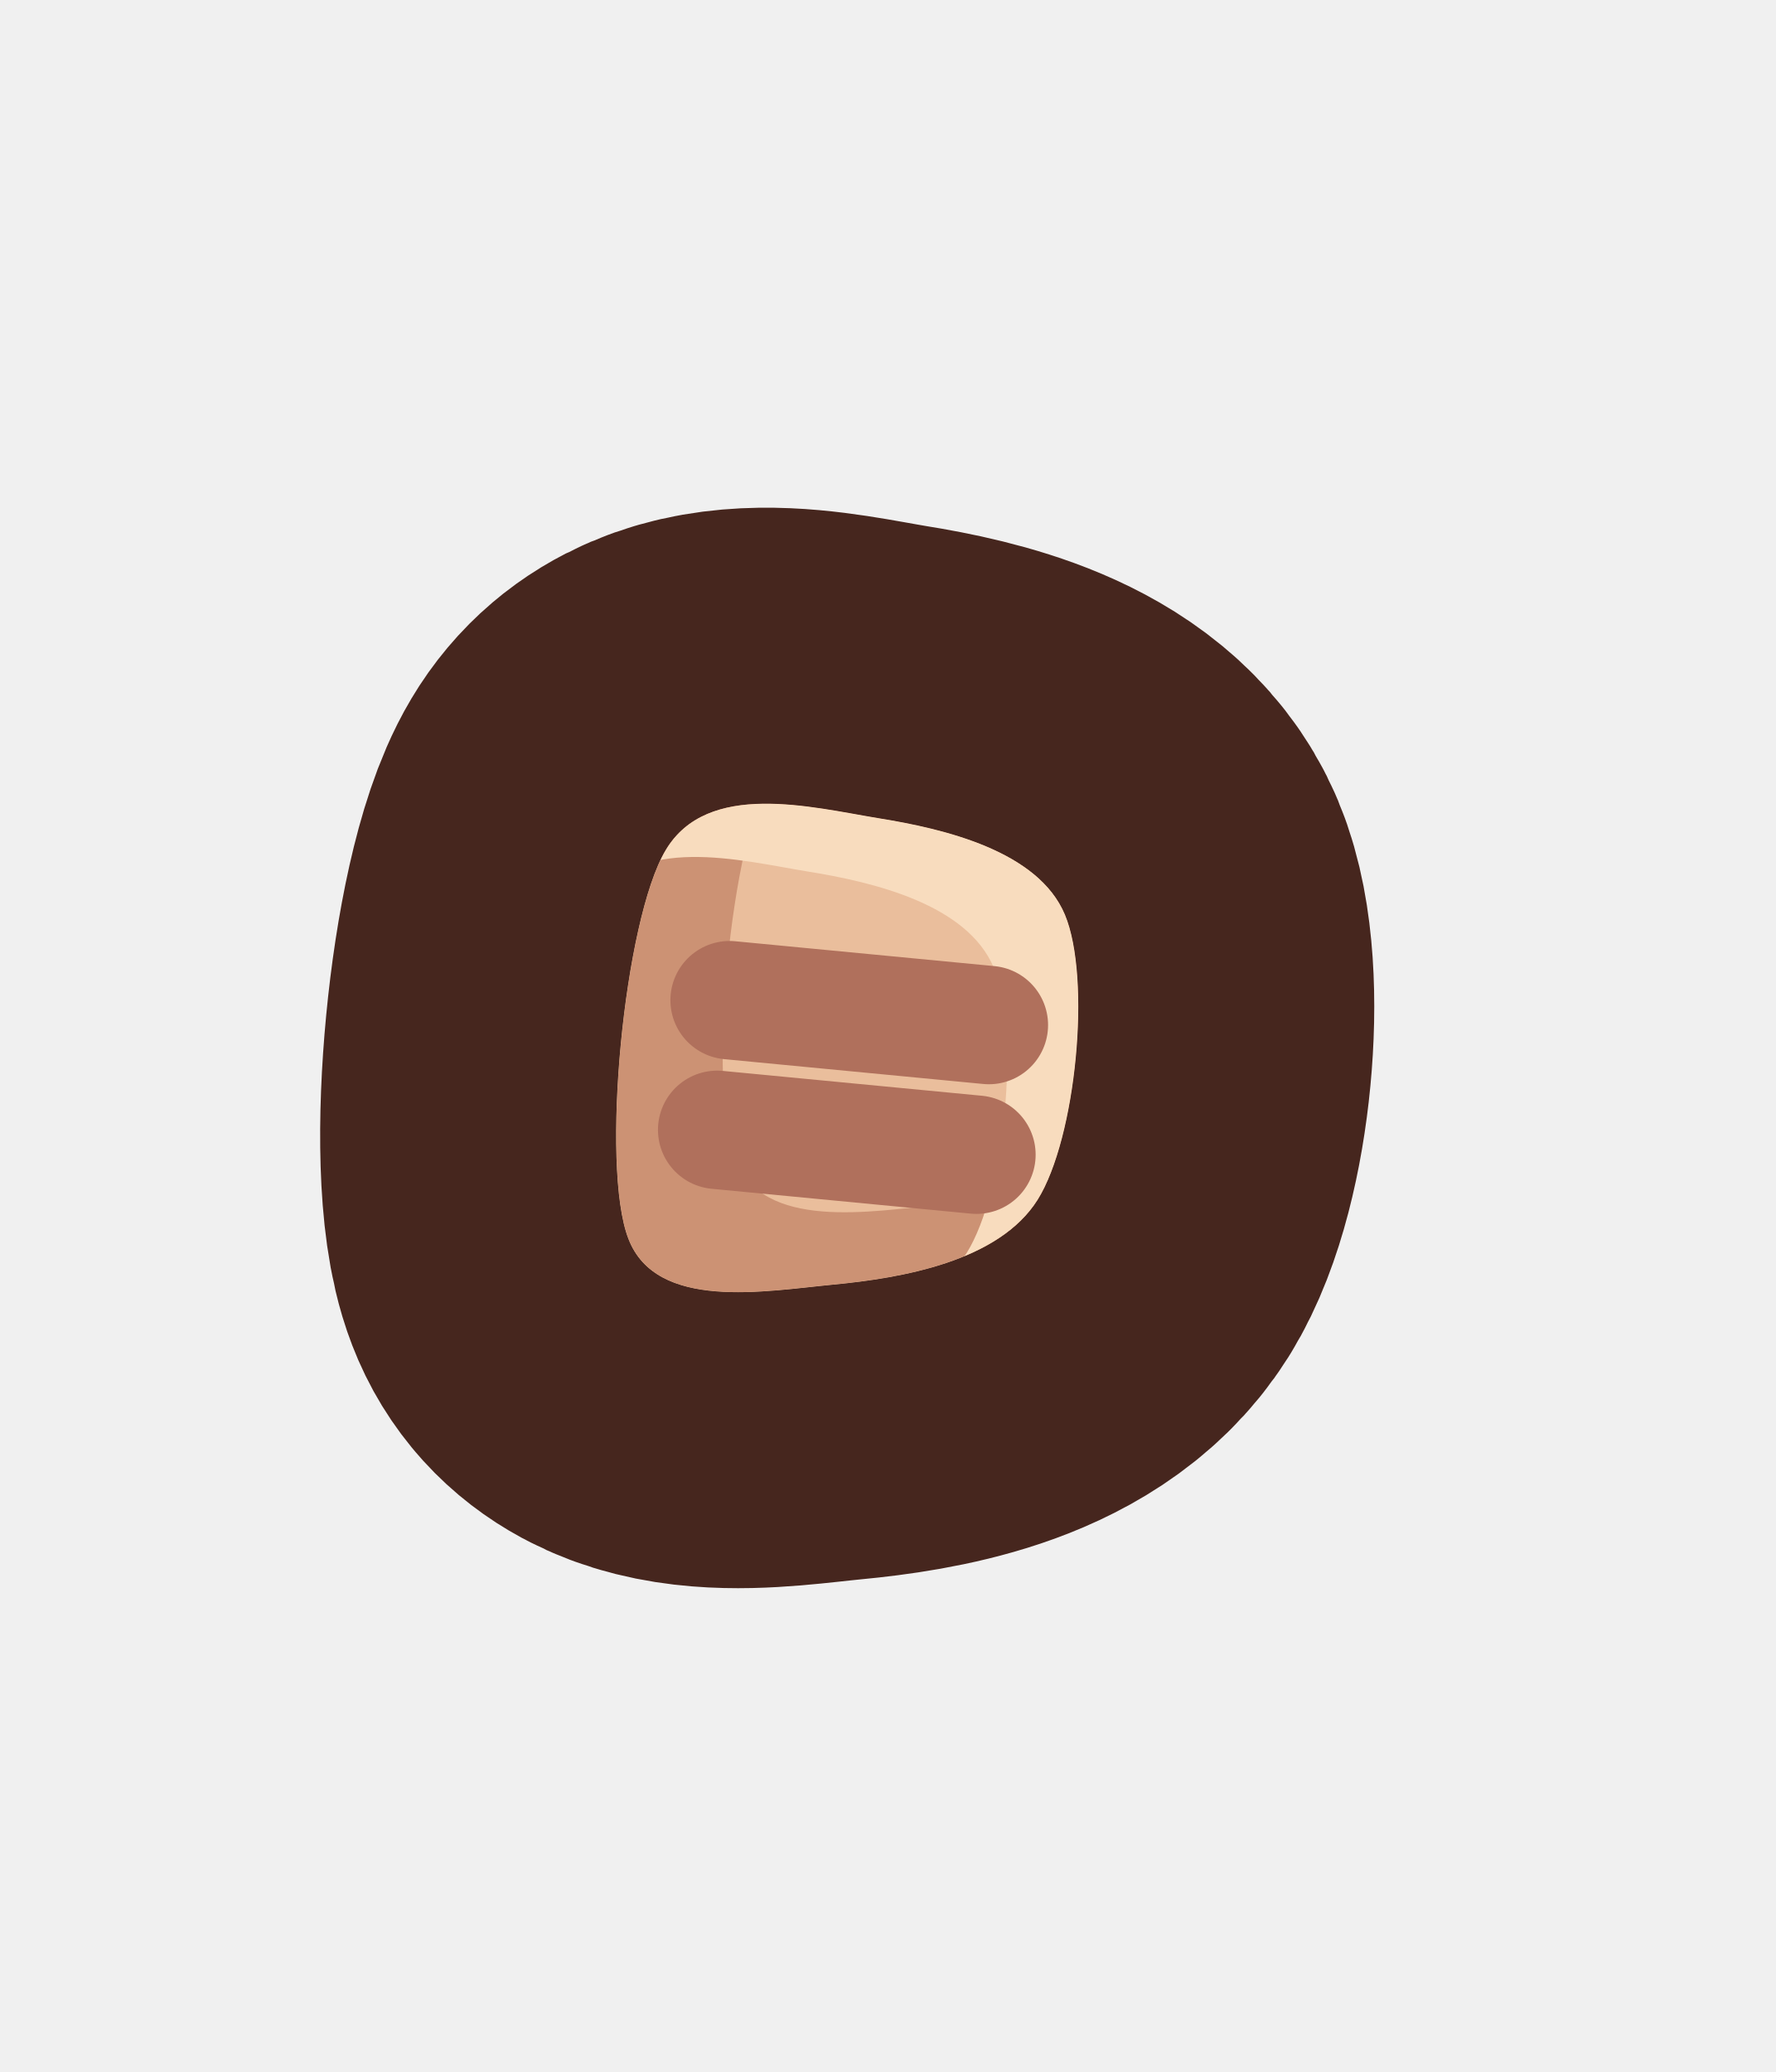
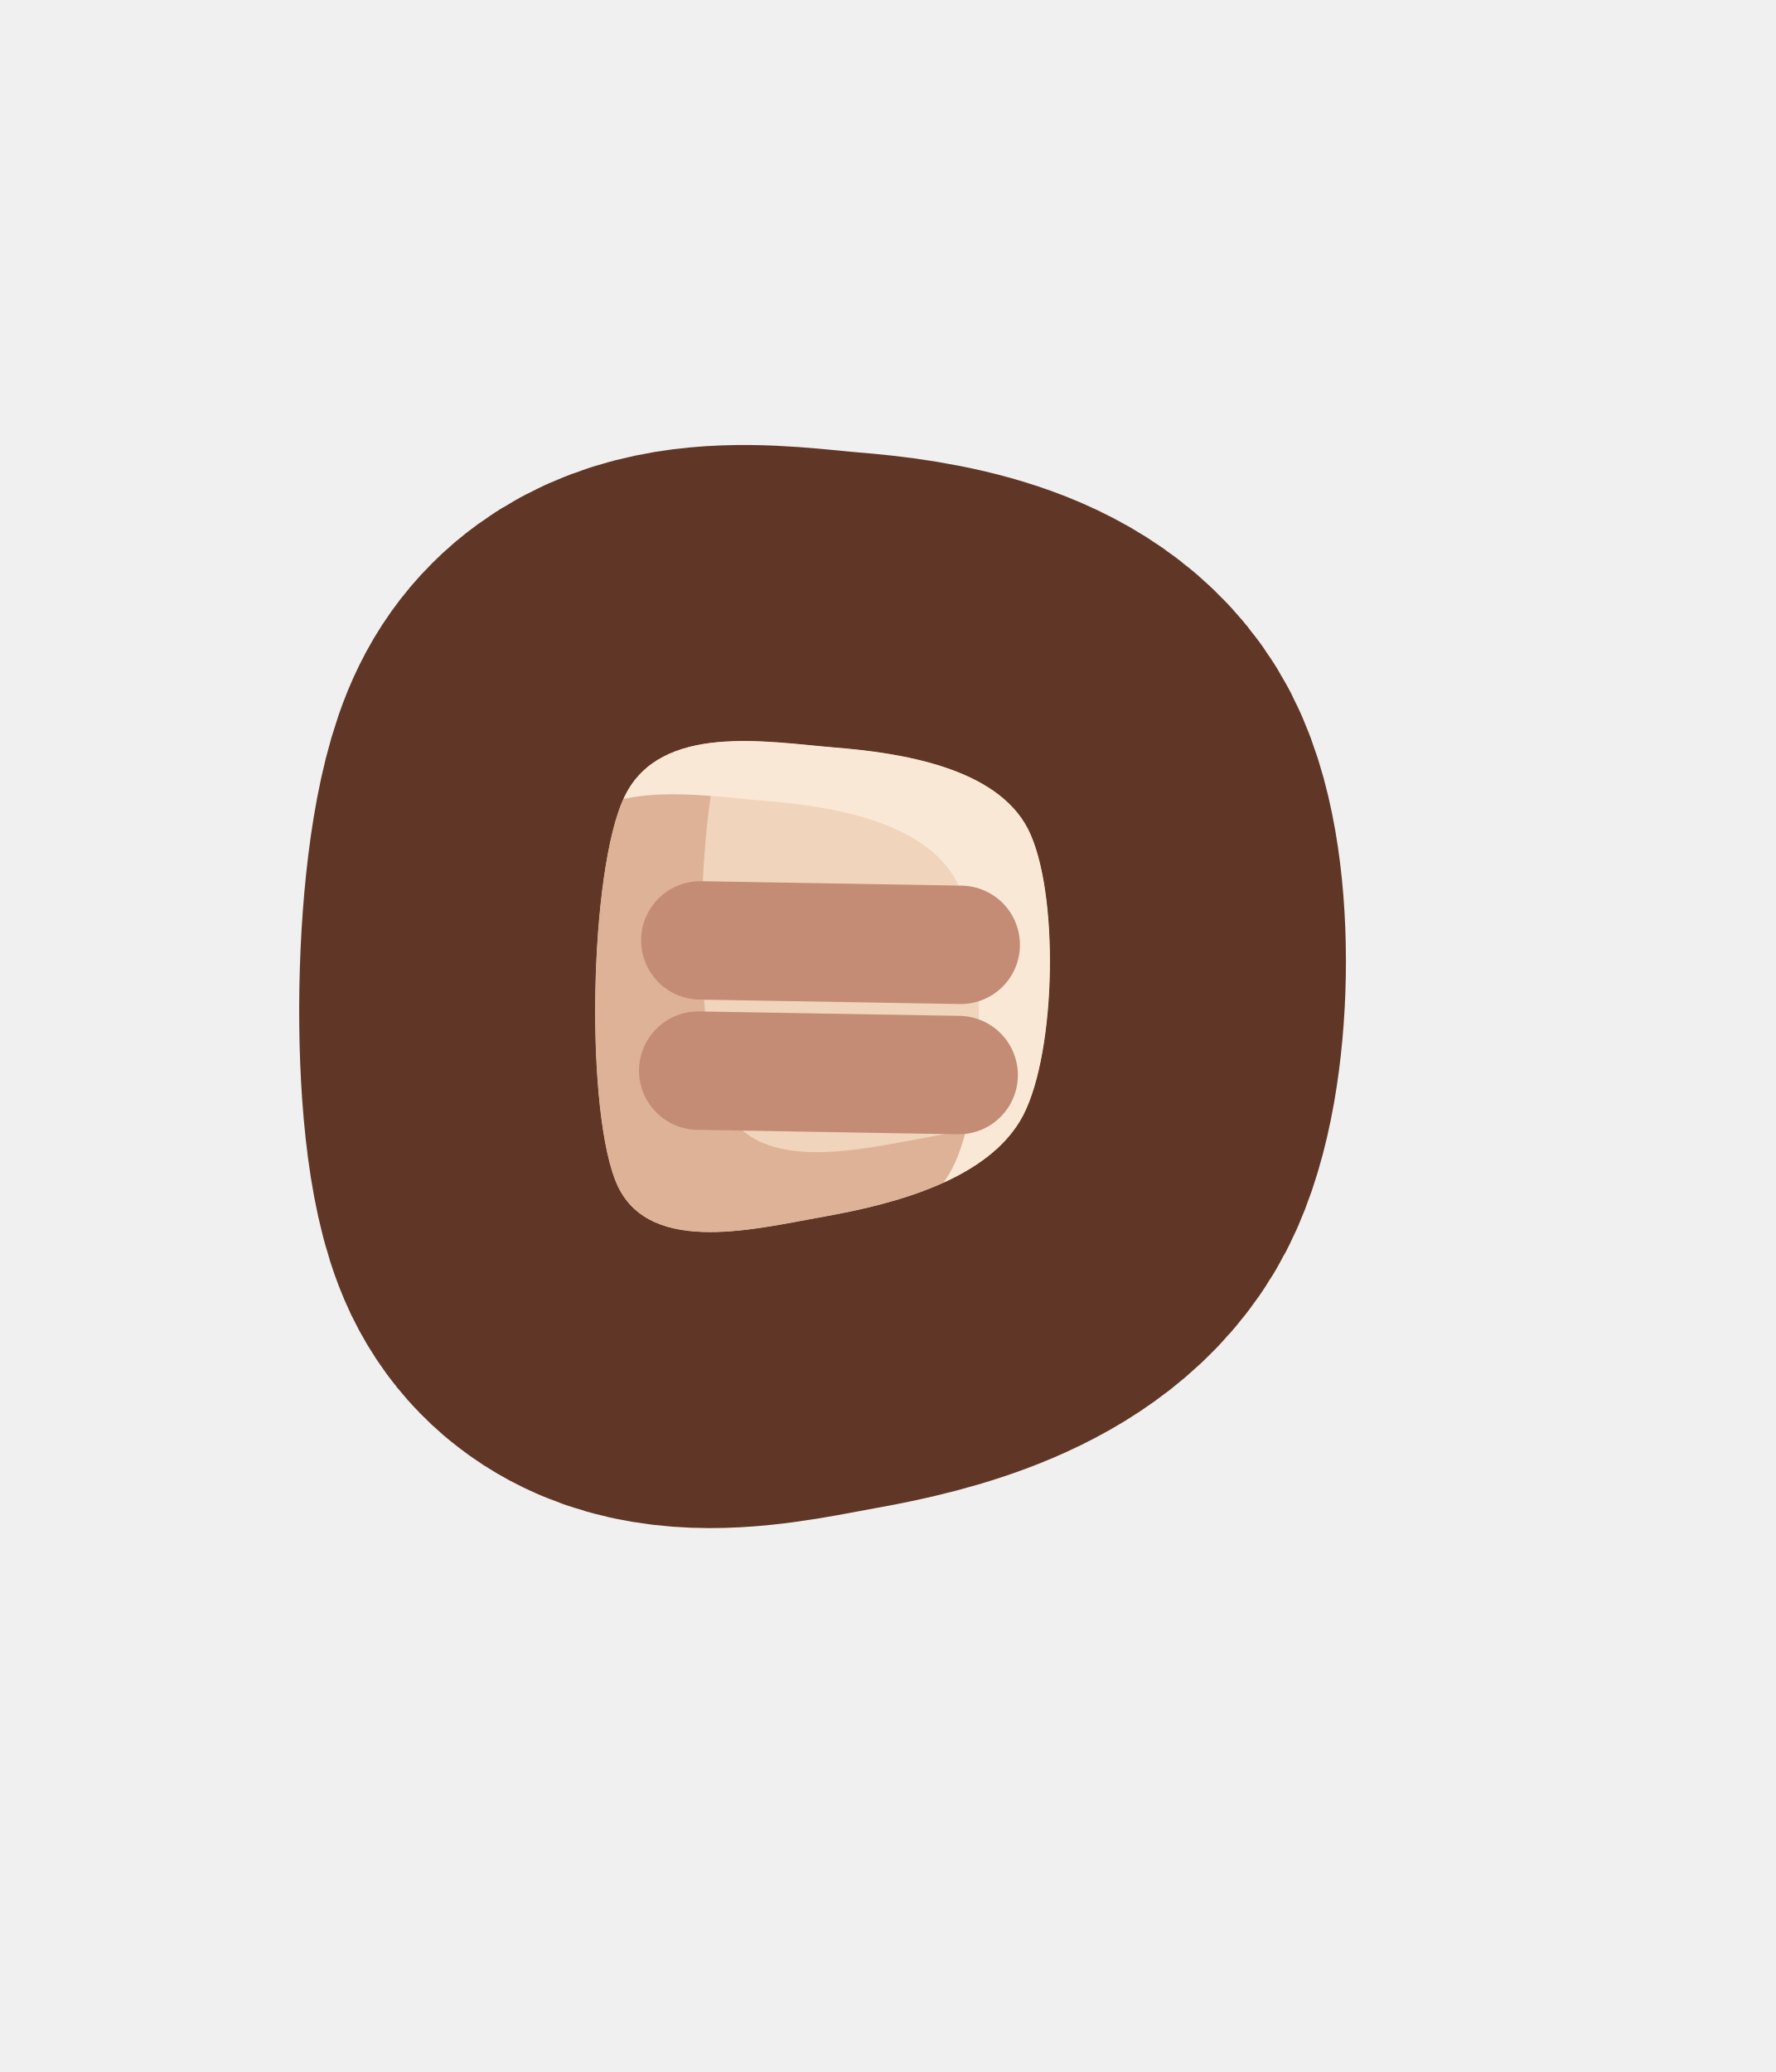
- <svg xmlns="http://www.w3.org/2000/svg" width="24" height="28" viewBox="-8 -20 6 7" shape-rendering="geometricPrecision">
+ <svg xmlns="http://www.w3.org/2000/svg" width="24" height="28" viewBox="-6 -22 6 7" shape-rendering="geometricPrecision">
  <defs>
    <g id="g0">
-       <path d="M-5.751,-17.128 C-5.892,-16.892 -5.972,-16.059 -5.877,-15.815 C-5.783,-15.570 -5.415,-15.638 -5.185,-15.660 C-4.954,-15.682 -4.625,-15.738 -4.494,-15.947 C-4.364,-16.155 -4.312,-16.695 -4.402,-16.910 C-4.492,-17.125 -4.808,-17.200 -5.033,-17.236 C-5.258,-17.273 -5.610,-17.365 -5.751,-17.128 Z" />
+       <path d="M-3.889,-19.311 C-4.011,-19.064 -4.025,-18.228 -3.912,-17.991 C-3.798,-17.755 -3.437,-17.851 -3.209,-17.891 C-2.981,-17.932 -2.657,-18.014 -2.543,-18.232 C-2.430,-18.450 -2.421,-18.993 -2.527,-19.200 C-2.634,-19.407 -2.955,-19.457 -3.183,-19.475 C-3.410,-19.494 -3.768,-19.558 -3.889,-19.311 Z" />
    </g>
    <clipPath id="cg0">
-       <path d="M-5.751,-17.128 C-5.892,-16.892 -5.972,-16.059 -5.877,-15.815 C-5.783,-15.570 -5.415,-15.638 -5.185,-15.660 C-4.954,-15.682 -4.625,-15.738 -4.494,-15.947 C-4.364,-16.155 -4.312,-16.695 -4.402,-16.910 C-4.492,-17.125 -4.808,-17.200 -5.033,-17.236 C-5.258,-17.273 -5.610,-17.365 -5.751,-17.128 Z" />
+       <path d="M-3.889,-19.311 C-4.011,-19.064 -4.025,-18.228 -3.912,-17.991 C-3.798,-17.755 -3.437,-17.851 -3.209,-17.891 C-2.981,-17.932 -2.657,-18.014 -2.543,-18.232 C-2.430,-18.450 -2.421,-18.993 -2.527,-19.200 C-2.634,-19.407 -2.955,-19.457 -3.183,-19.475 C-3.410,-19.494 -3.768,-19.558 -3.889,-19.311 Z" />
    </clipPath>
    <mask id="msg0">
-       <rect x="-13" y="-25" width="16" height="17" fill="white" />
+       <rect x="-11" y="-27" width="16" height="17" fill="white" />
      <use href="#g0" fill="black" transform="translate(0.360,-0.270)" />
    </mask>
    <mask id="mlg0">
-       <rect x="-13" y="-25" width="16" height="17" fill="white" />
+       <rect x="-11" y="-27" width="16" height="17" fill="white" />
      <use href="#g0" fill="black" transform="translate(-0.240,0.180)" />
    </mask>
  </defs>
-   <use href="#g0" fill="none" stroke="rgb(70,38,30)" stroke-width="2.000" stroke-linejoin="round" />
-   <use href="#g0" fill="rgb(70,38,30)" />
-   <use href="#g0" fill="rgb(234,190,156)" />
+   <use href="#g0" fill="none" stroke="rgb(96,54,38)" stroke-width="2.000" stroke-linejoin="round" />
+   <use href="#g0" fill="rgb(96,54,38)" />
+   <use href="#g0" fill="rgb(240,212,188)" />
  <g clip-path="url(#cg0)">
-     <rect x="-13" y="-25" width="16" height="17" fill="rgb(204,146,116)" mask="url(#msg0)" />
+     <rect x="-11" y="-27" width="16" height="17" fill="rgb(222,178,150)" mask="url(#msg0)" />
  </g>
  <g clip-path="url(#cg0)">
-     <rect x="-13" y="-25" width="16" height="17" fill="rgb(248,220,190)" mask="url(#mlg0)" />
+     <rect x="-11" y="-27" width="16" height="17" fill="rgb(250,232,214)" mask="url(#mlg0)" />
  </g>
-   <path d="M-5.535,-16.621 L-4.659,-16.537" fill="none" stroke="rgb(176,112,92)" stroke-width="0.400" stroke-linecap="round" stroke-linejoin="round" />
-   <path d="M-5.577,-16.183 L-4.701,-16.099" fill="none" stroke="rgb(176,112,92)" stroke-width="0.400" stroke-linecap="round" stroke-linejoin="round" />
+   <path d="M-3.634,-18.823 L-2.754,-18.808" fill="none" stroke="rgb(196,140,116)" stroke-width="0.400" stroke-linecap="round" stroke-linejoin="round" />
+   <path d="M-3.641,-18.383 L-2.761,-18.368" fill="none" stroke="rgb(196,140,116)" stroke-width="0.400" stroke-linecap="round" stroke-linejoin="round" />
</svg>
